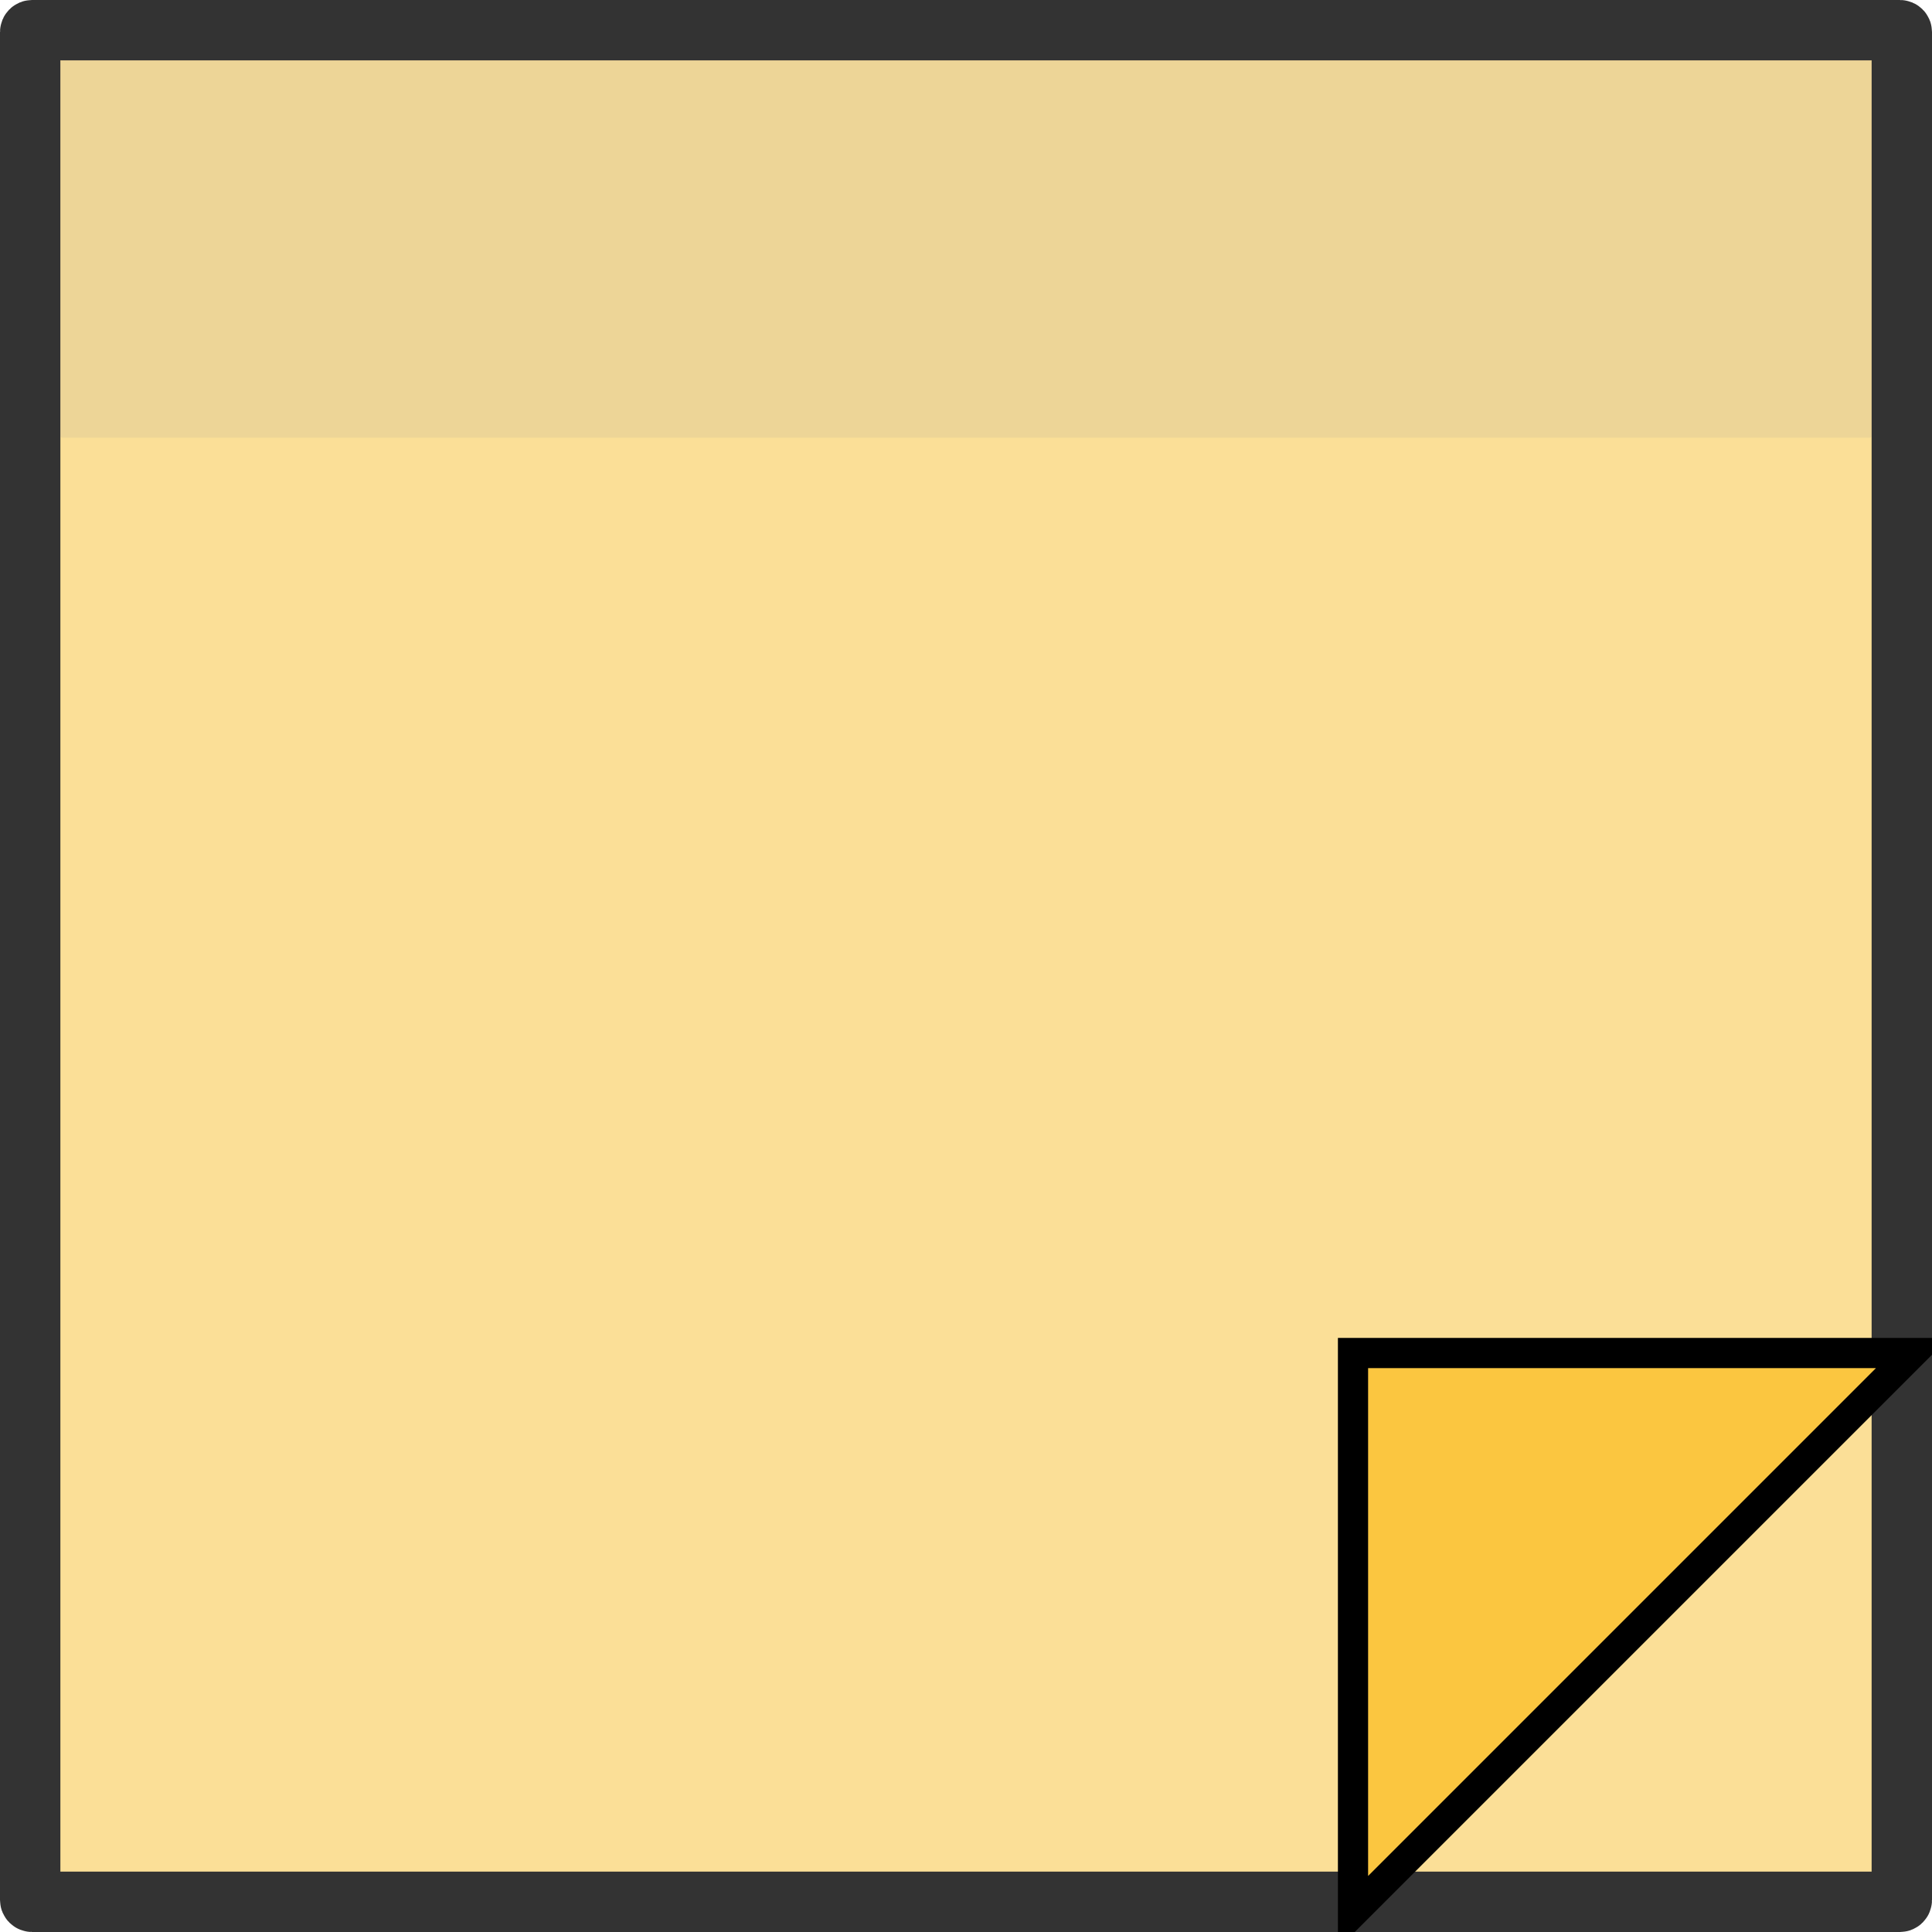
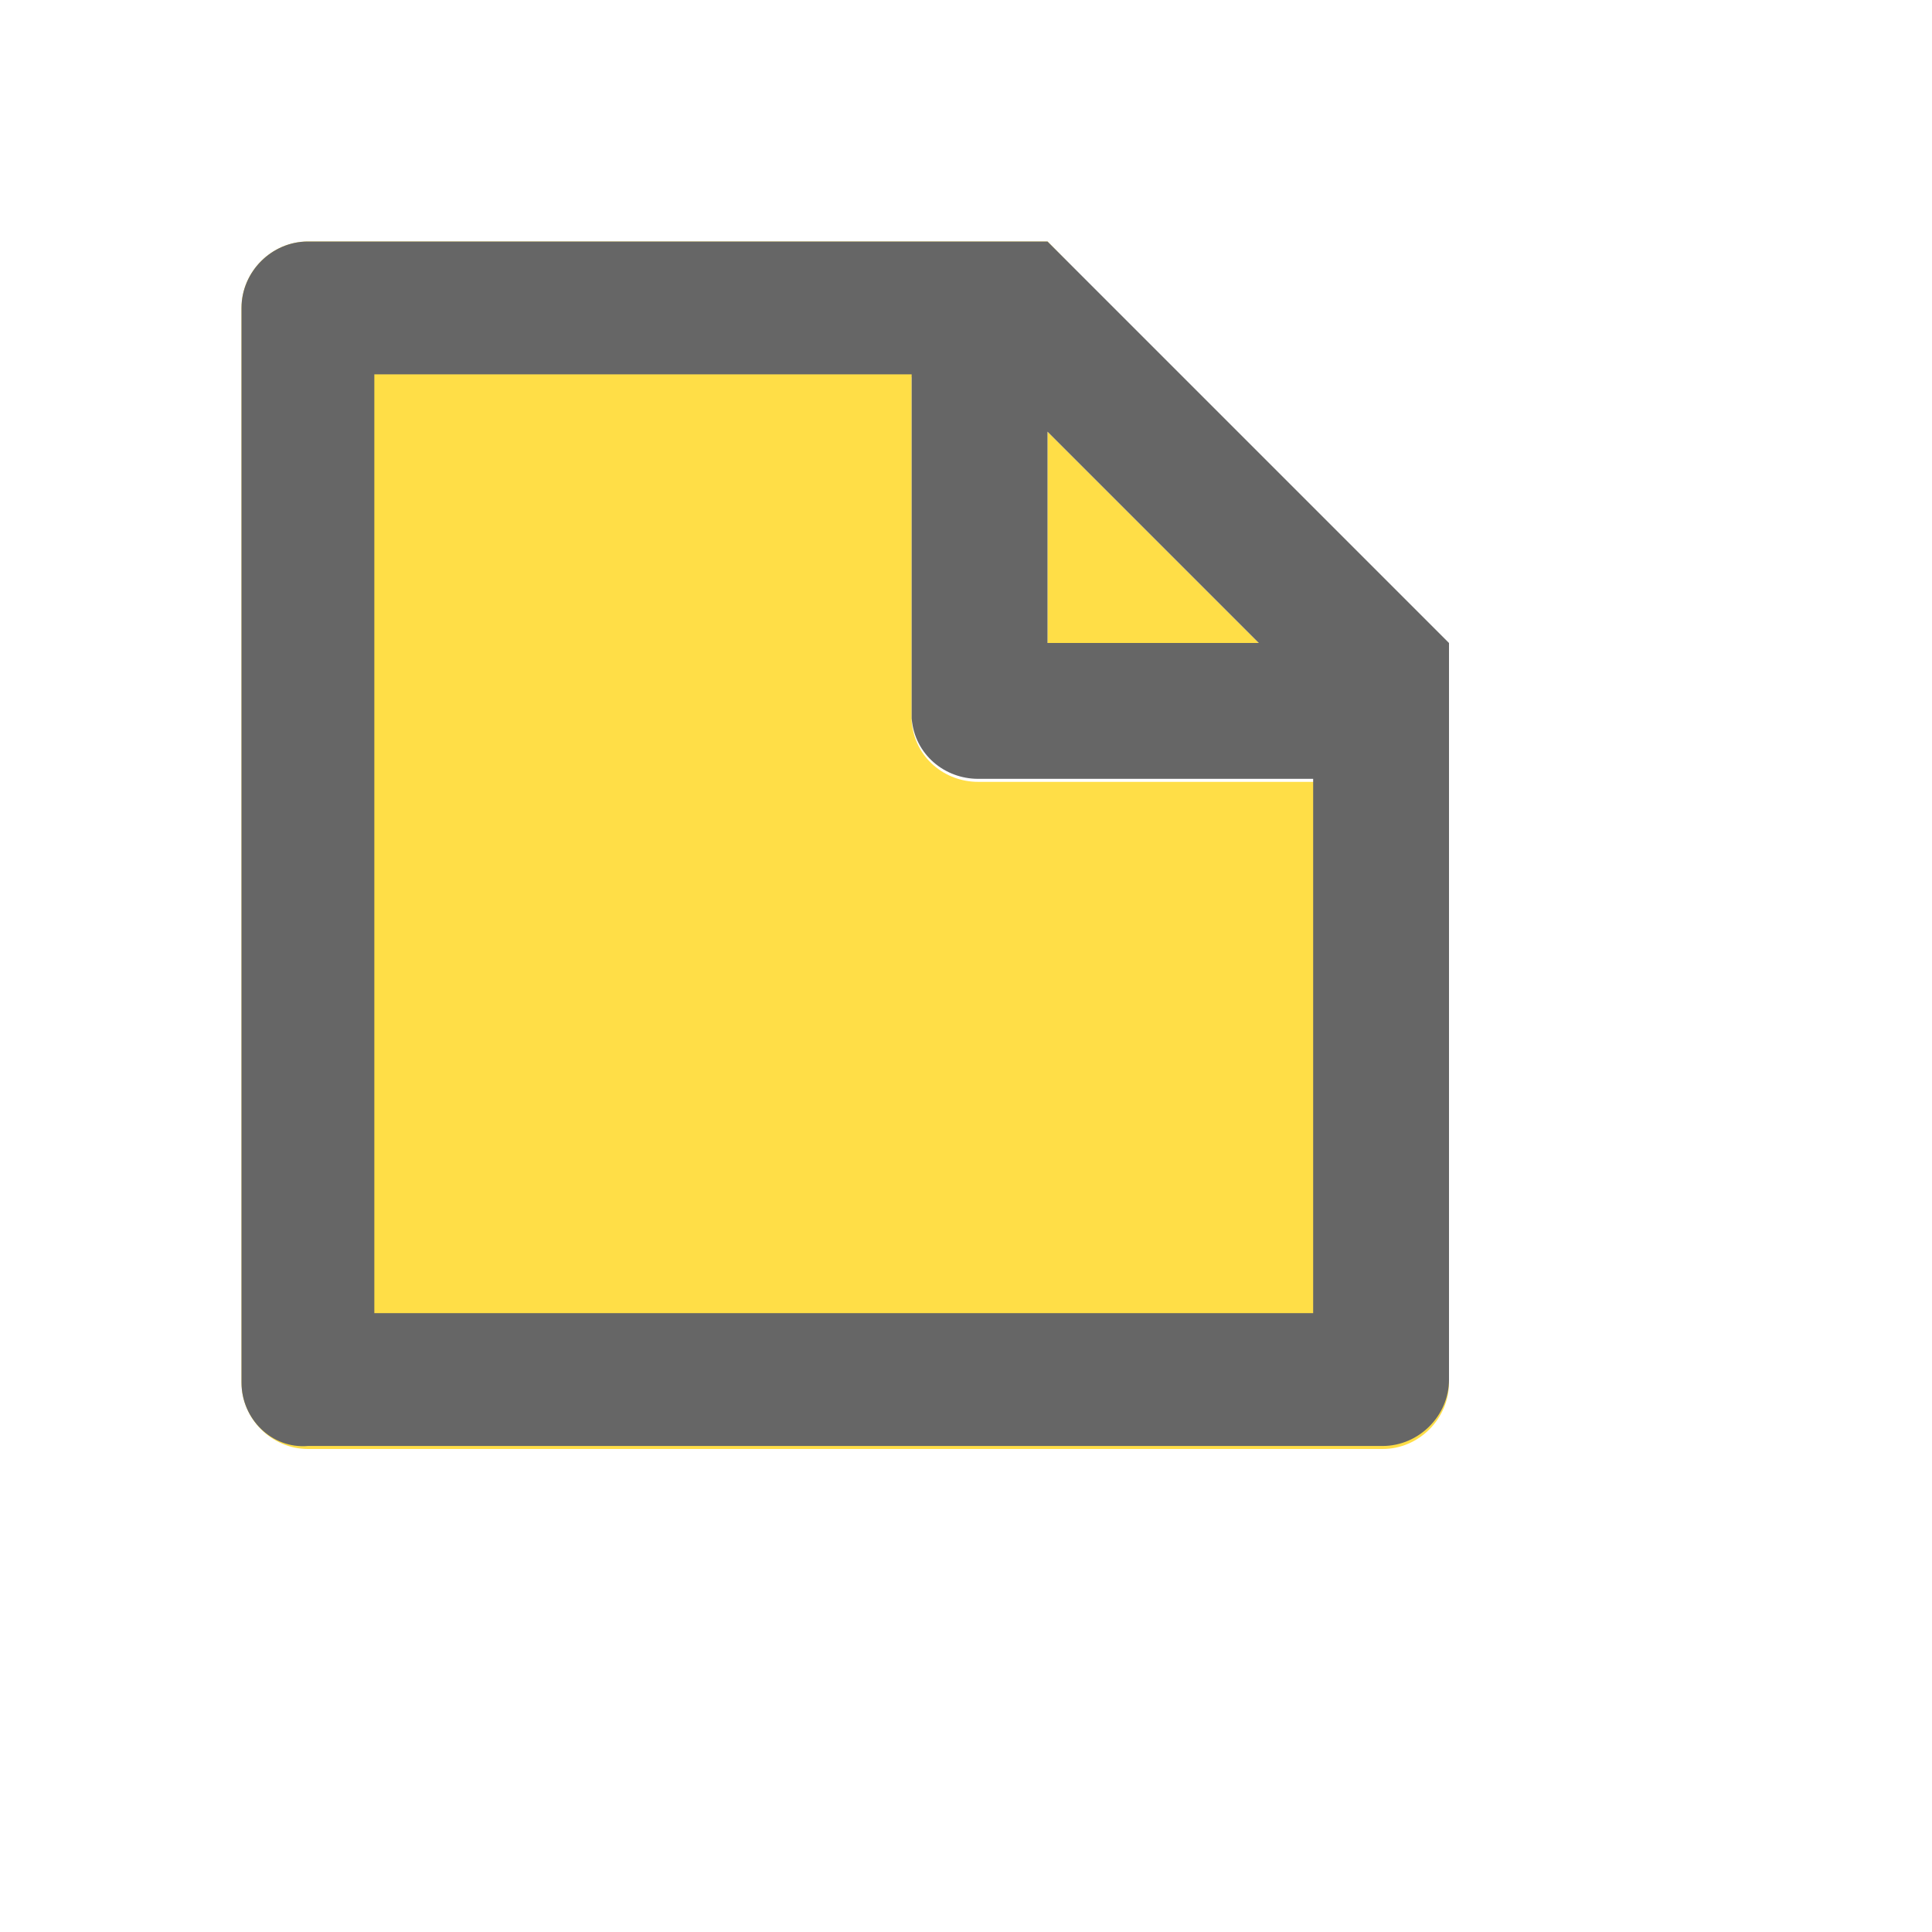
- <svg xmlns="http://www.w3.org/2000/svg" viewBox="0 0 512 512" width="64" height="64">
-   <rect x="8" y="8" width="496" height="496" fill="#FBDF97" stroke-width="16" rx=".5" stroke="#333" />
-   <rect x="16" y="16" width="480" height="100" fill="#999" rx=".5" opacity=".15" />
-   <path stroke-width="8" stroke="#000" fill="#fbc640" d="M358.561 358.561h148.247L358.561 506.808z" />
+ <svg xmlns="http://www.w3.org/2000/svg" viewBox="0 0 64 64" width="64" height="64">
+   <path fill="#ffde47" d="M10.2 8C9 8 8 9 8 10.2v35.6C8 47 9 48 10.2 48h35.6c1.2 0 2.2-1 2.2-2.2V21.4L43.6 17v8.9H32.4c-1.1 0-2.1-.8-2.2-2V12.5h8.9L34.7 8H10.2z" />
+   <path fill="#ffde47" d="M34.7 21.3h7l-7-7z" />
+   <path fill="#666" d="M34.7 8L48 21.3v24.4c0 1.2-1 2.2-2.2 2.2H10.2C9 48 8 47 8 45.8V10.2C8 9 9 8 10.2 8h24.5zm-22.3 4.4v31.1h31.1V25.8H32.4c-1.1 0-2.1-.8-2.2-2V12.4H12.4zm22.3 1.9v7h7l-7-7z" />
</svg>
